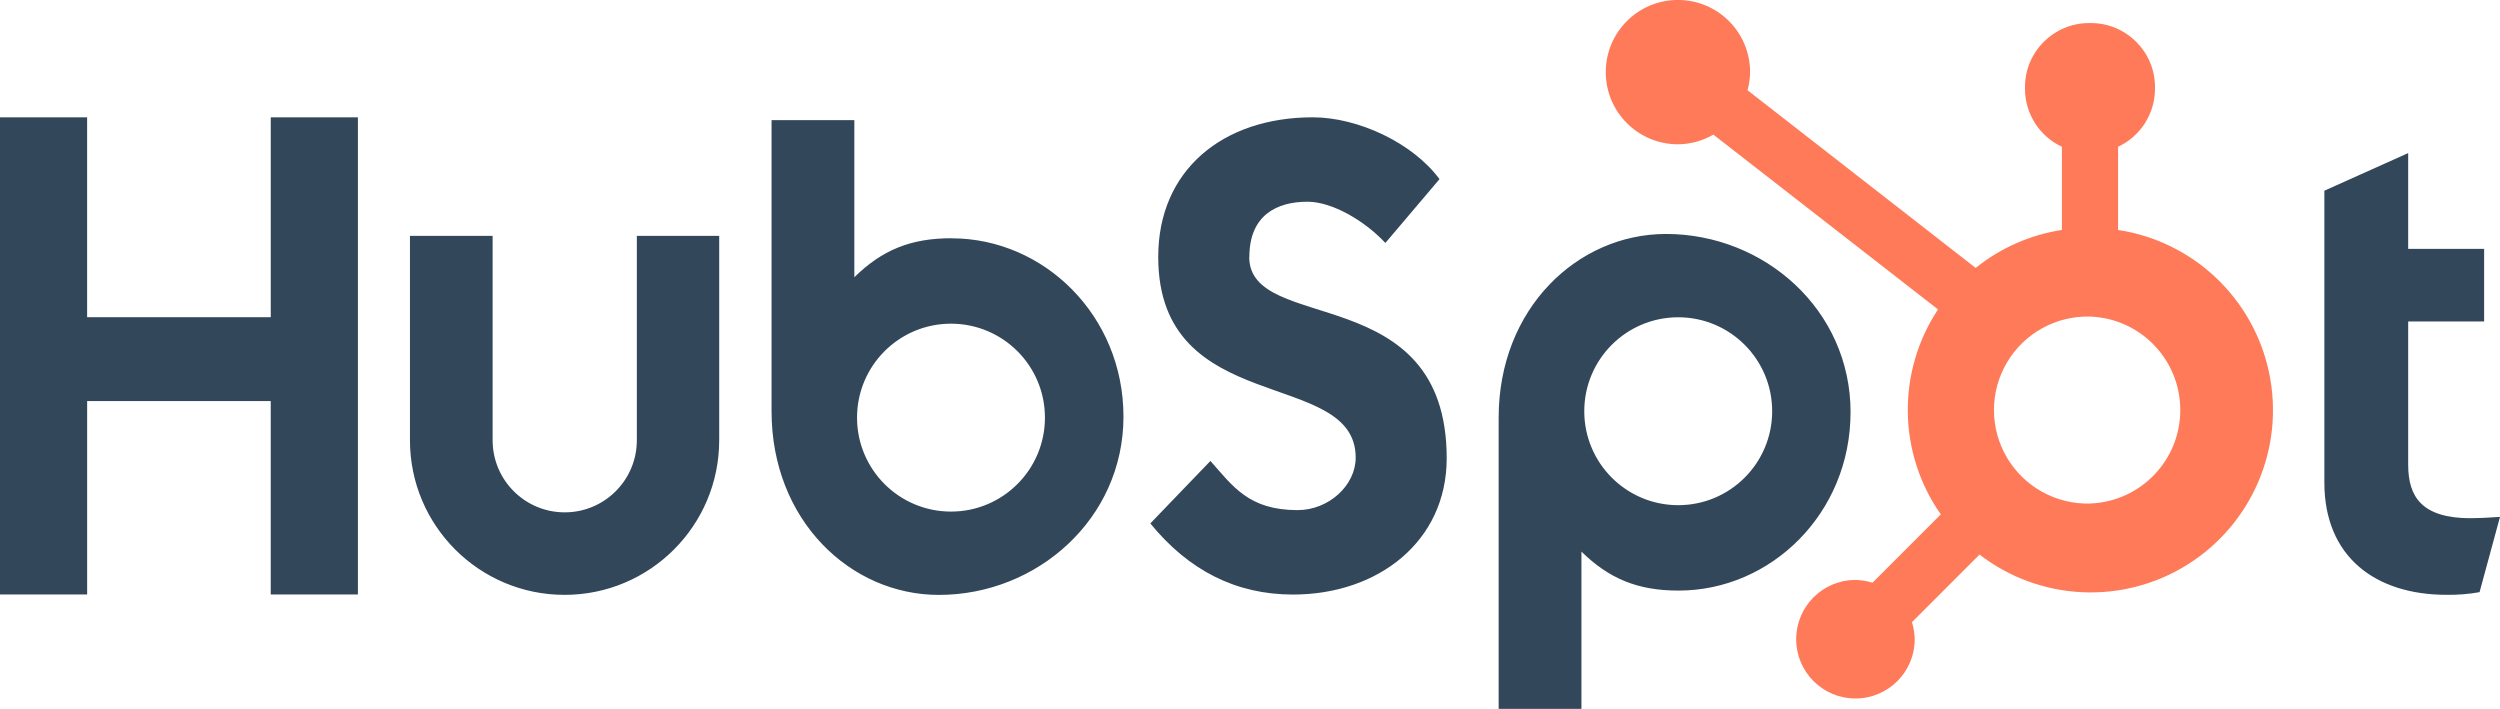
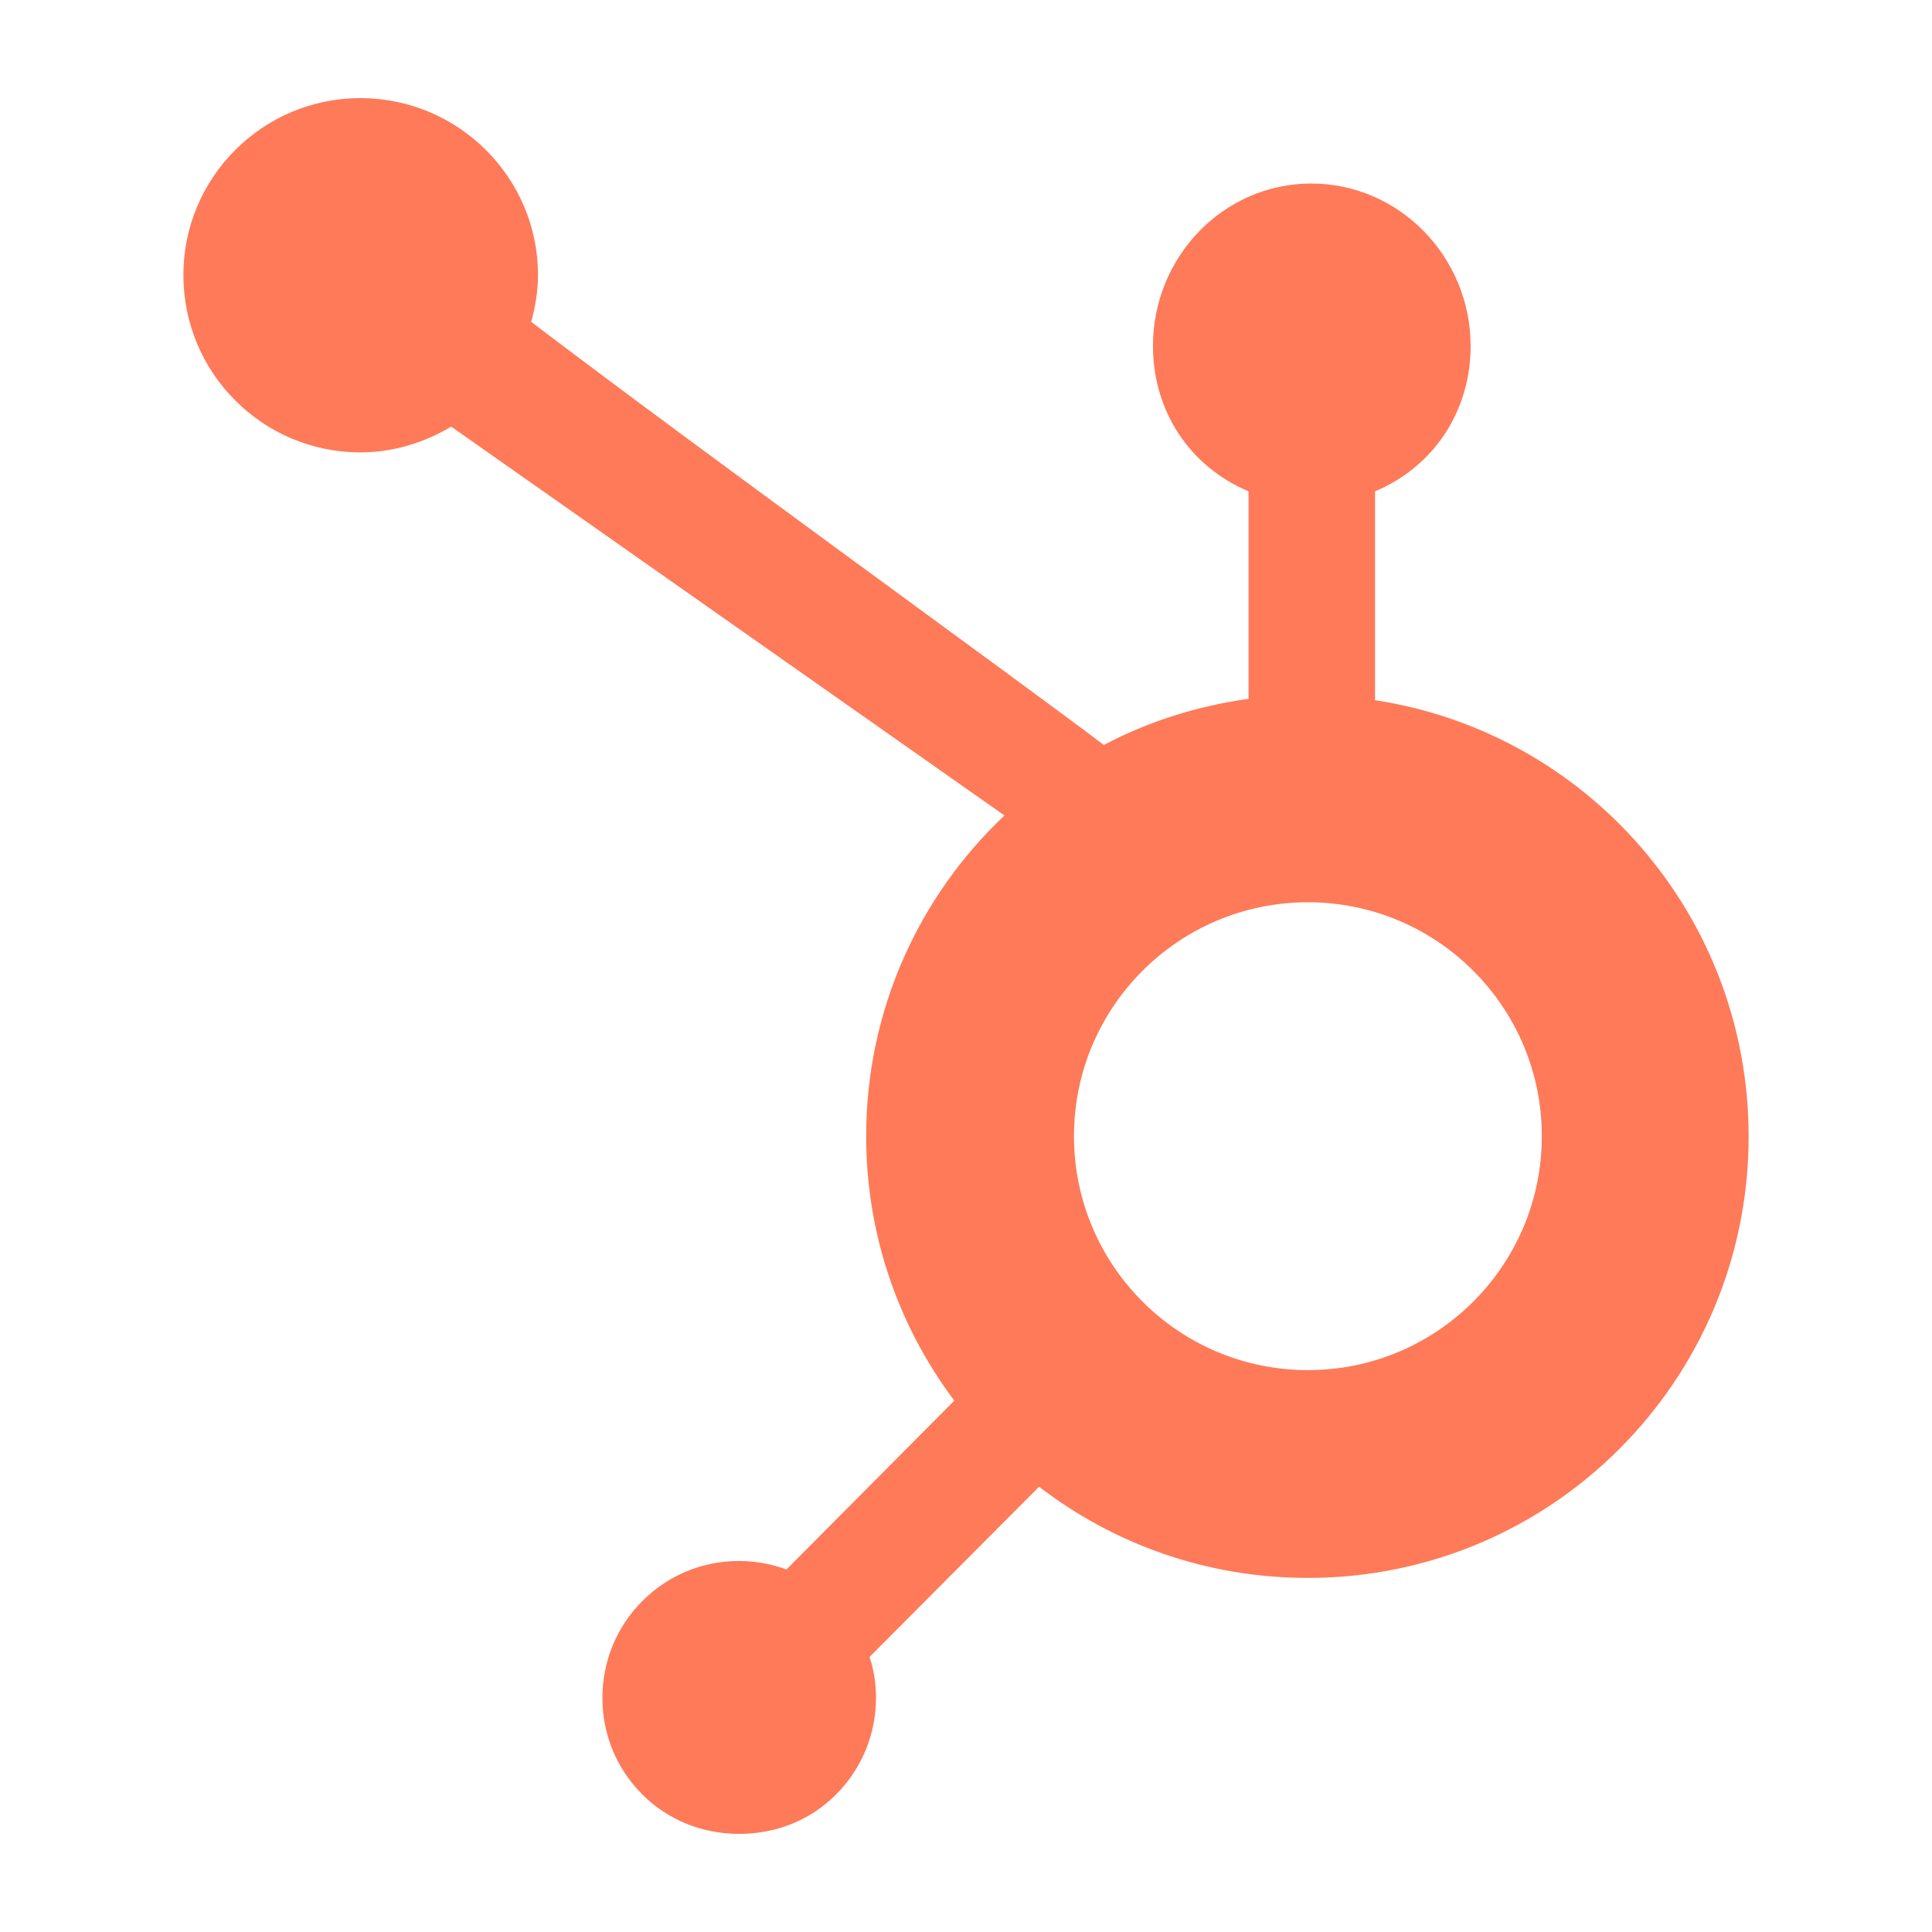
- <svg xmlns="http://www.w3.org/2000/svg">
-   <g fill="none">
-     <path d="M11.48 4.974v8.475H3.694V4.974H0v20.231h3.695v-8.2h7.784v8.2h3.696V4.974zm15.522 13.692a3.057 3.057 0 1 1-6.115 0V10h-3.505v8.666a6.556 6.556 0 0 0 13.112 0V10h-3.492v8.666zm25.971-7.773c0-1.777 1.175-2.34 2.462-2.34 1.038 0 2.408.79 3.305 1.748l2.295-2.706c-1.146-1.55-3.47-2.621-5.373-2.621-3.803 0-6.553 2.227-6.553 5.919 0 6.85 8.372 4.676 8.372 8.51 0 1.182-1.148 2.226-2.462 2.226-2.073 0-2.745-1.013-3.697-2.085l-2.548 2.649c1.63 2 3.64 3.016 6.047 3.016 3.613 0 6.519-2.254 6.519-5.778 0-7.604-8.373-5.241-8.373-8.538m51.8 11.08c-2.071 0-2.66-.896-2.66-2.268V13.63h3.22v-3.078h-3.22V6.491l-3.554 1.595V20.46c0 3.165 2.184 4.76 5.178 4.76.47.008.94-.03 1.402-.112l.867-3.192c-.391.027-.84.054-1.233.054M40.344 10.101c-1.736 0-2.948.504-4.12 1.653V5.095h-3.51v12.343c0 4.62 3.34 7.786 7.094 7.786 4.164 0 7.827-3.222 7.827-7.56 0-4.284-3.371-7.56-7.291-7.56m-.022 11.587a3.983 3.983 0 1 1 0-7.967 3.983 3.983 0 0 1 0 7.967m38.142-4.211c0-4.346-3.655-7.56-7.827-7.56-3.753 0-7.094 3.165-7.094 7.786v12.35h3.51v-6.668c1.17 1.147 2.384 1.653 4.118 1.653 3.92 0 7.292-3.276 7.292-7.561m-3.323-.044a3.983 3.983 0 1 1-7.967 0 3.983 3.983 0 0 1 7.967 0" fill="#33475B" />
-     <path d="M89.806 9.75V6.223a2.716 2.716 0 0 0 1.566-2.448v-.081c0-1.5-1.216-2.716-2.716-2.716h-.081a2.716 2.716 0 0 0-2.716 2.716v.081a2.716 2.716 0 0 0 1.566 2.448V9.75a7.691 7.691 0 0 0-3.657 1.61l-9.673-7.534c.069-.249.105-.505.109-.762a3.06 3.06 0 1 0-3.064 3.054 3.027 3.027 0 0 0 1.507-.41l9.525 7.412a7.715 7.715 0 0 0 .118 8.69l-2.897 2.898a2.488 2.488 0 0 0-.724-.118 2.513 2.513 0 1 0 2.515 2.515 2.48 2.48 0 0 0-.118-.724l2.866-2.867A7.728 7.728 0 1 0 89.806 9.75m-1.188 11.6a3.965 3.965 0 1 1 0-7.927 3.965 3.965 0 0 1 .004 7.925" fill="#FF7A59" />
+ <svg xmlns="http://www.w3.org/2000/svg" height="512px" style="enable-background:new 0 0 512 512;" version="1.1" viewBox="0 0 512 512" width="512px" xml:space="preserve">
+   <g id="_x31_68-hubspot">
+     <g>
+       <path d="M266.197,216.109c-22.551,21.293-36.655,51.48-36.655,84.991c0,26.326,8.714,50.582,23.359,70.08    l-44.473,44.74c-3.953-1.438-8.176-2.245-12.579-2.245c-9.702,0-18.776,3.774-25.605,10.602    c-6.828,6.827-10.602,15.989-10.602,25.696c0,9.701,3.773,18.775,10.602,25.605c6.829,6.826,15.993,10.42,25.605,10.42    c9.703,0,18.777-3.505,25.695-10.42c6.829-6.83,10.602-15.994,10.602-25.605c0-3.774-0.538-7.369-1.707-10.873l44.923-45.102    c19.765,15.183,44.381,24.169,71.244,24.169c64.599,0,116.797-52.38,116.797-116.977c0-58.578-42.854-107.093-99.007-115.628    v-55.343c15.723-6.65,25.335-21.384,25.335-38.545c0-23.449-18.777-43.034-42.227-43.034c-23.448,0-41.956,19.585-41.956,43.034    c0,17.161,9.613,31.895,25.335,38.545v54.983c-13.655,1.887-26.593,6.019-38.362,12.219    c-24.796-18.778-105.565-76.997-151.746-112.126c1.078-3.953,1.798-8.085,1.798-12.397c0-25.875-21.113-46.898-47.078-46.898    c-25.875,0-46.898,21.023-46.898,46.898c0,25.965,21.023,46.988,46.898,46.988c8.805,0,16.98-2.606,24.078-6.828L266.197,216.109z     M346.606,363.095c-34.229,0-61.991-27.763-61.991-61.994c0-34.229,27.762-61.99,61.991-61.99c34.23,0,61.992,27.761,61.992,61.99    C408.599,335.332,380.837,363.095,346.606,363.095z" style="fill:#FF7A59;" />
+     </g>
  </g>
+   <g id="Layer_1" />
</svg>
